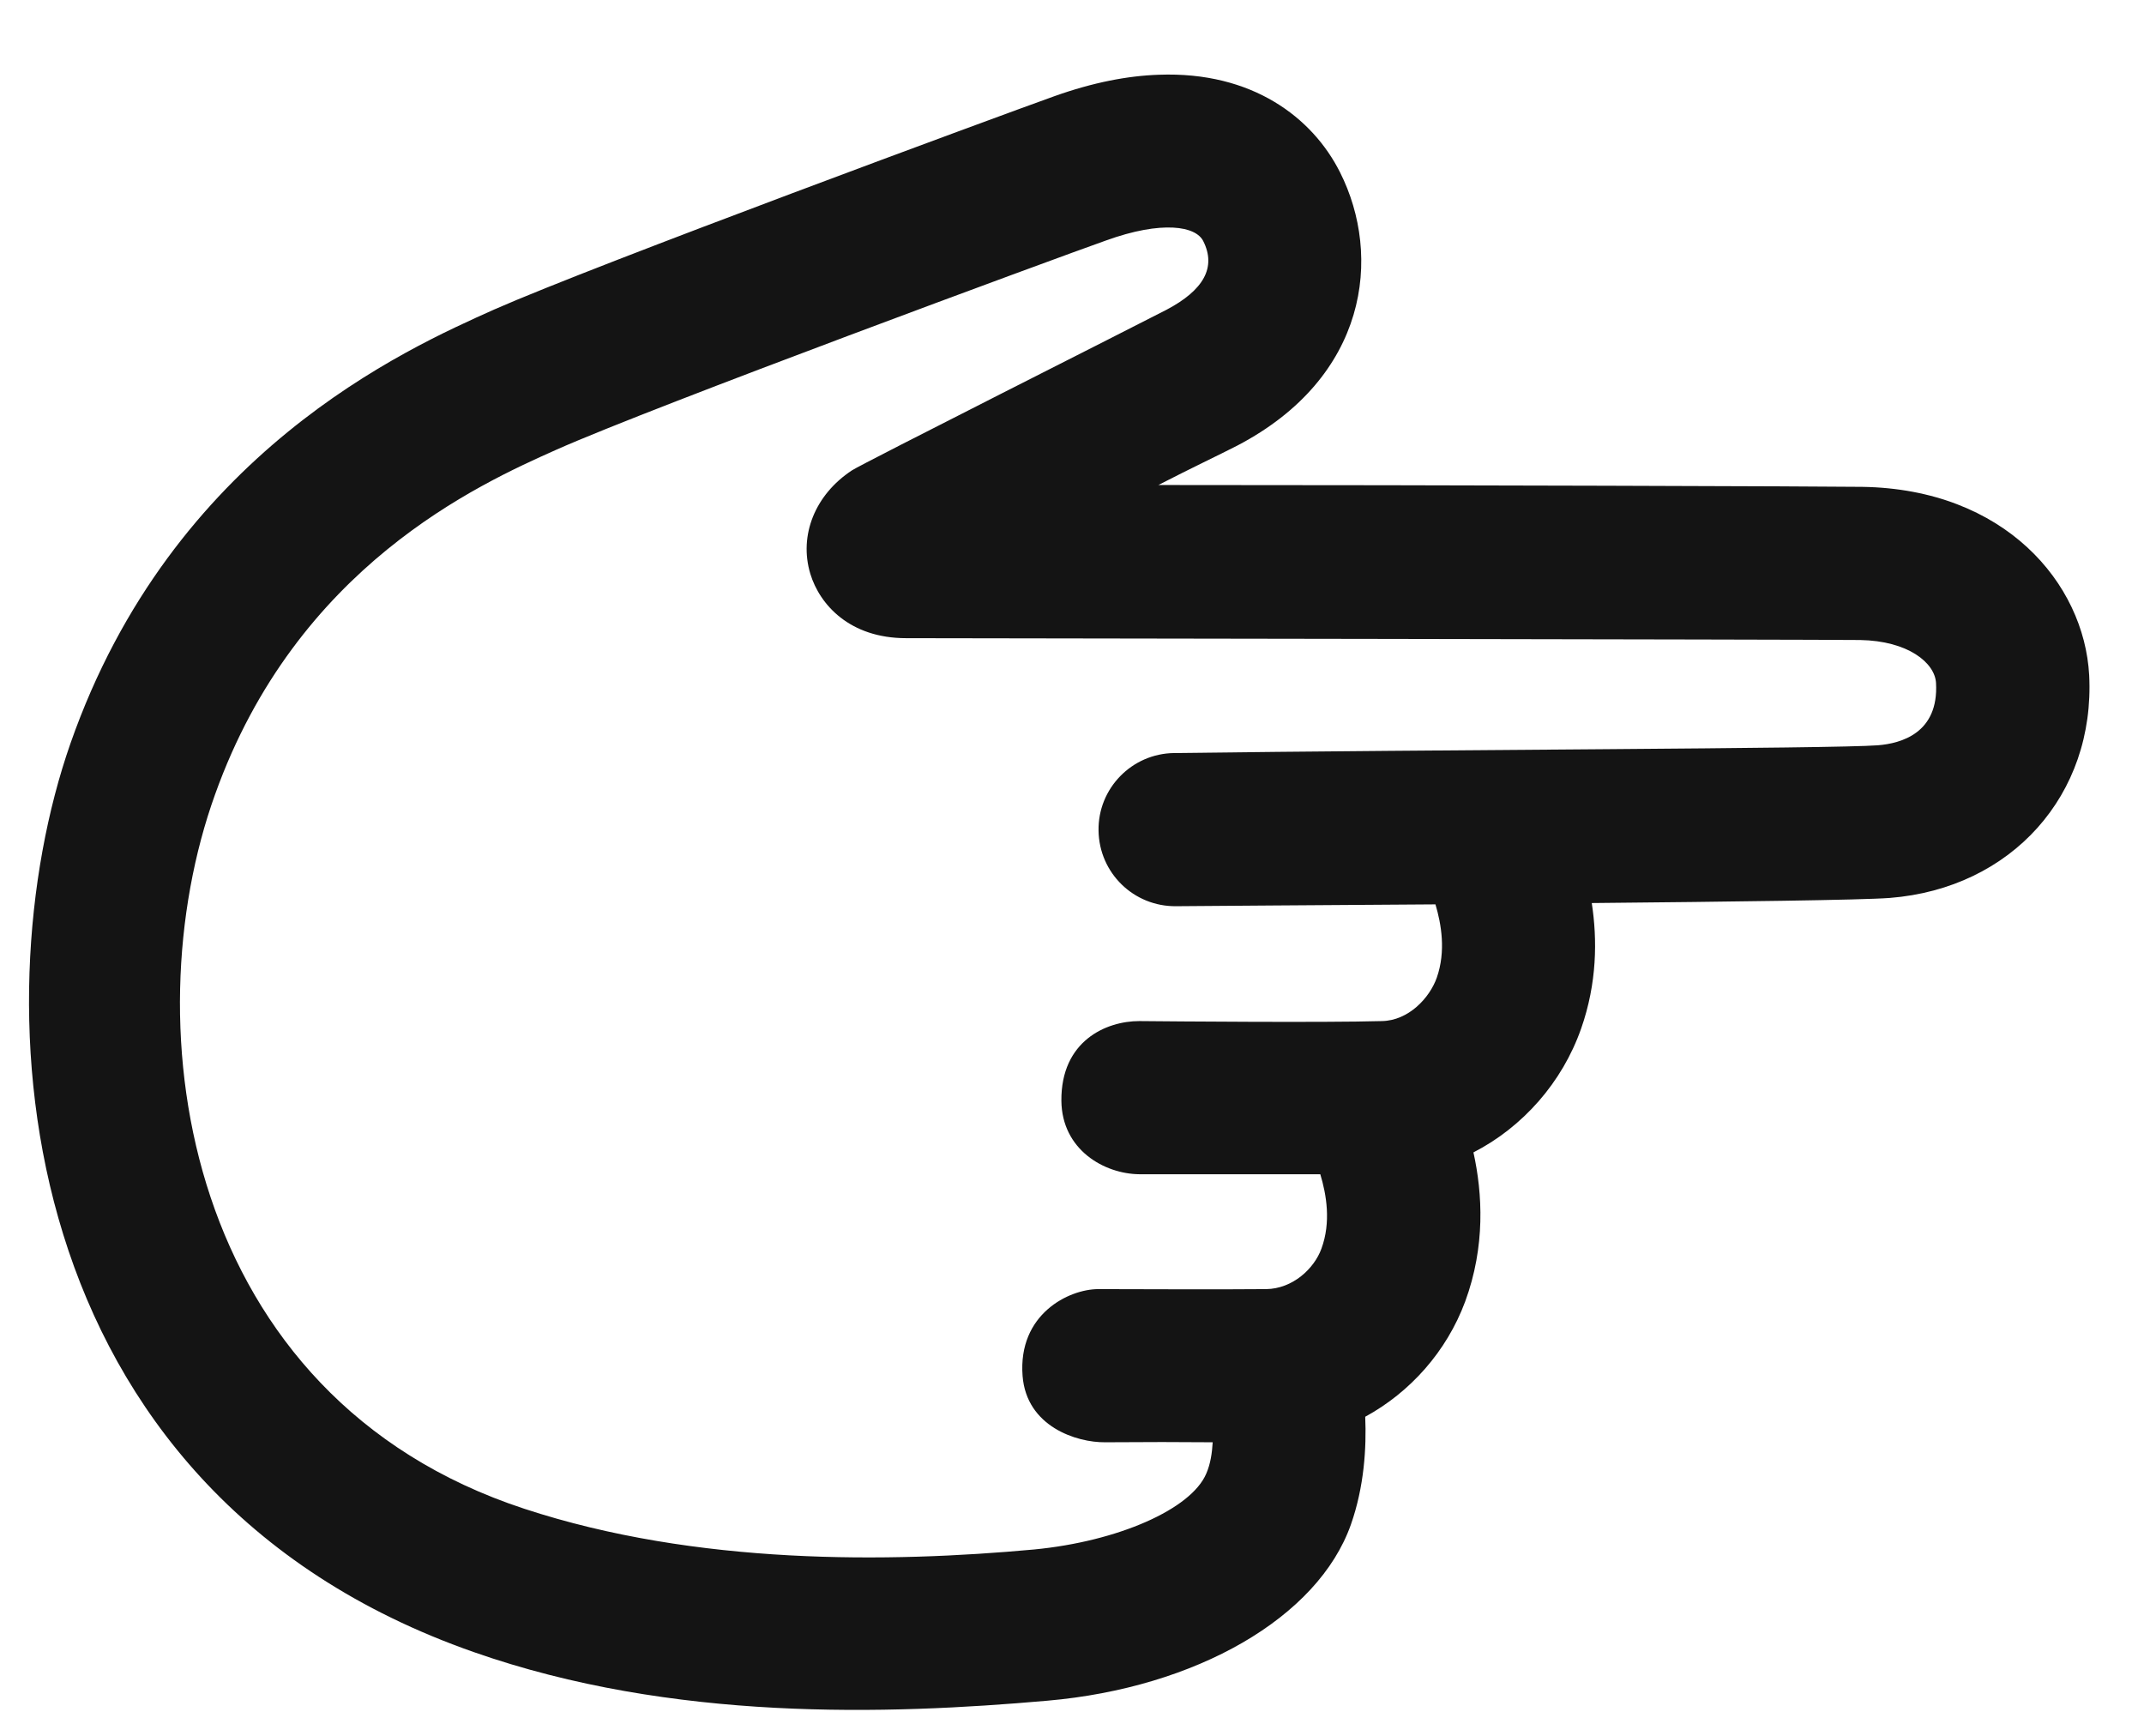
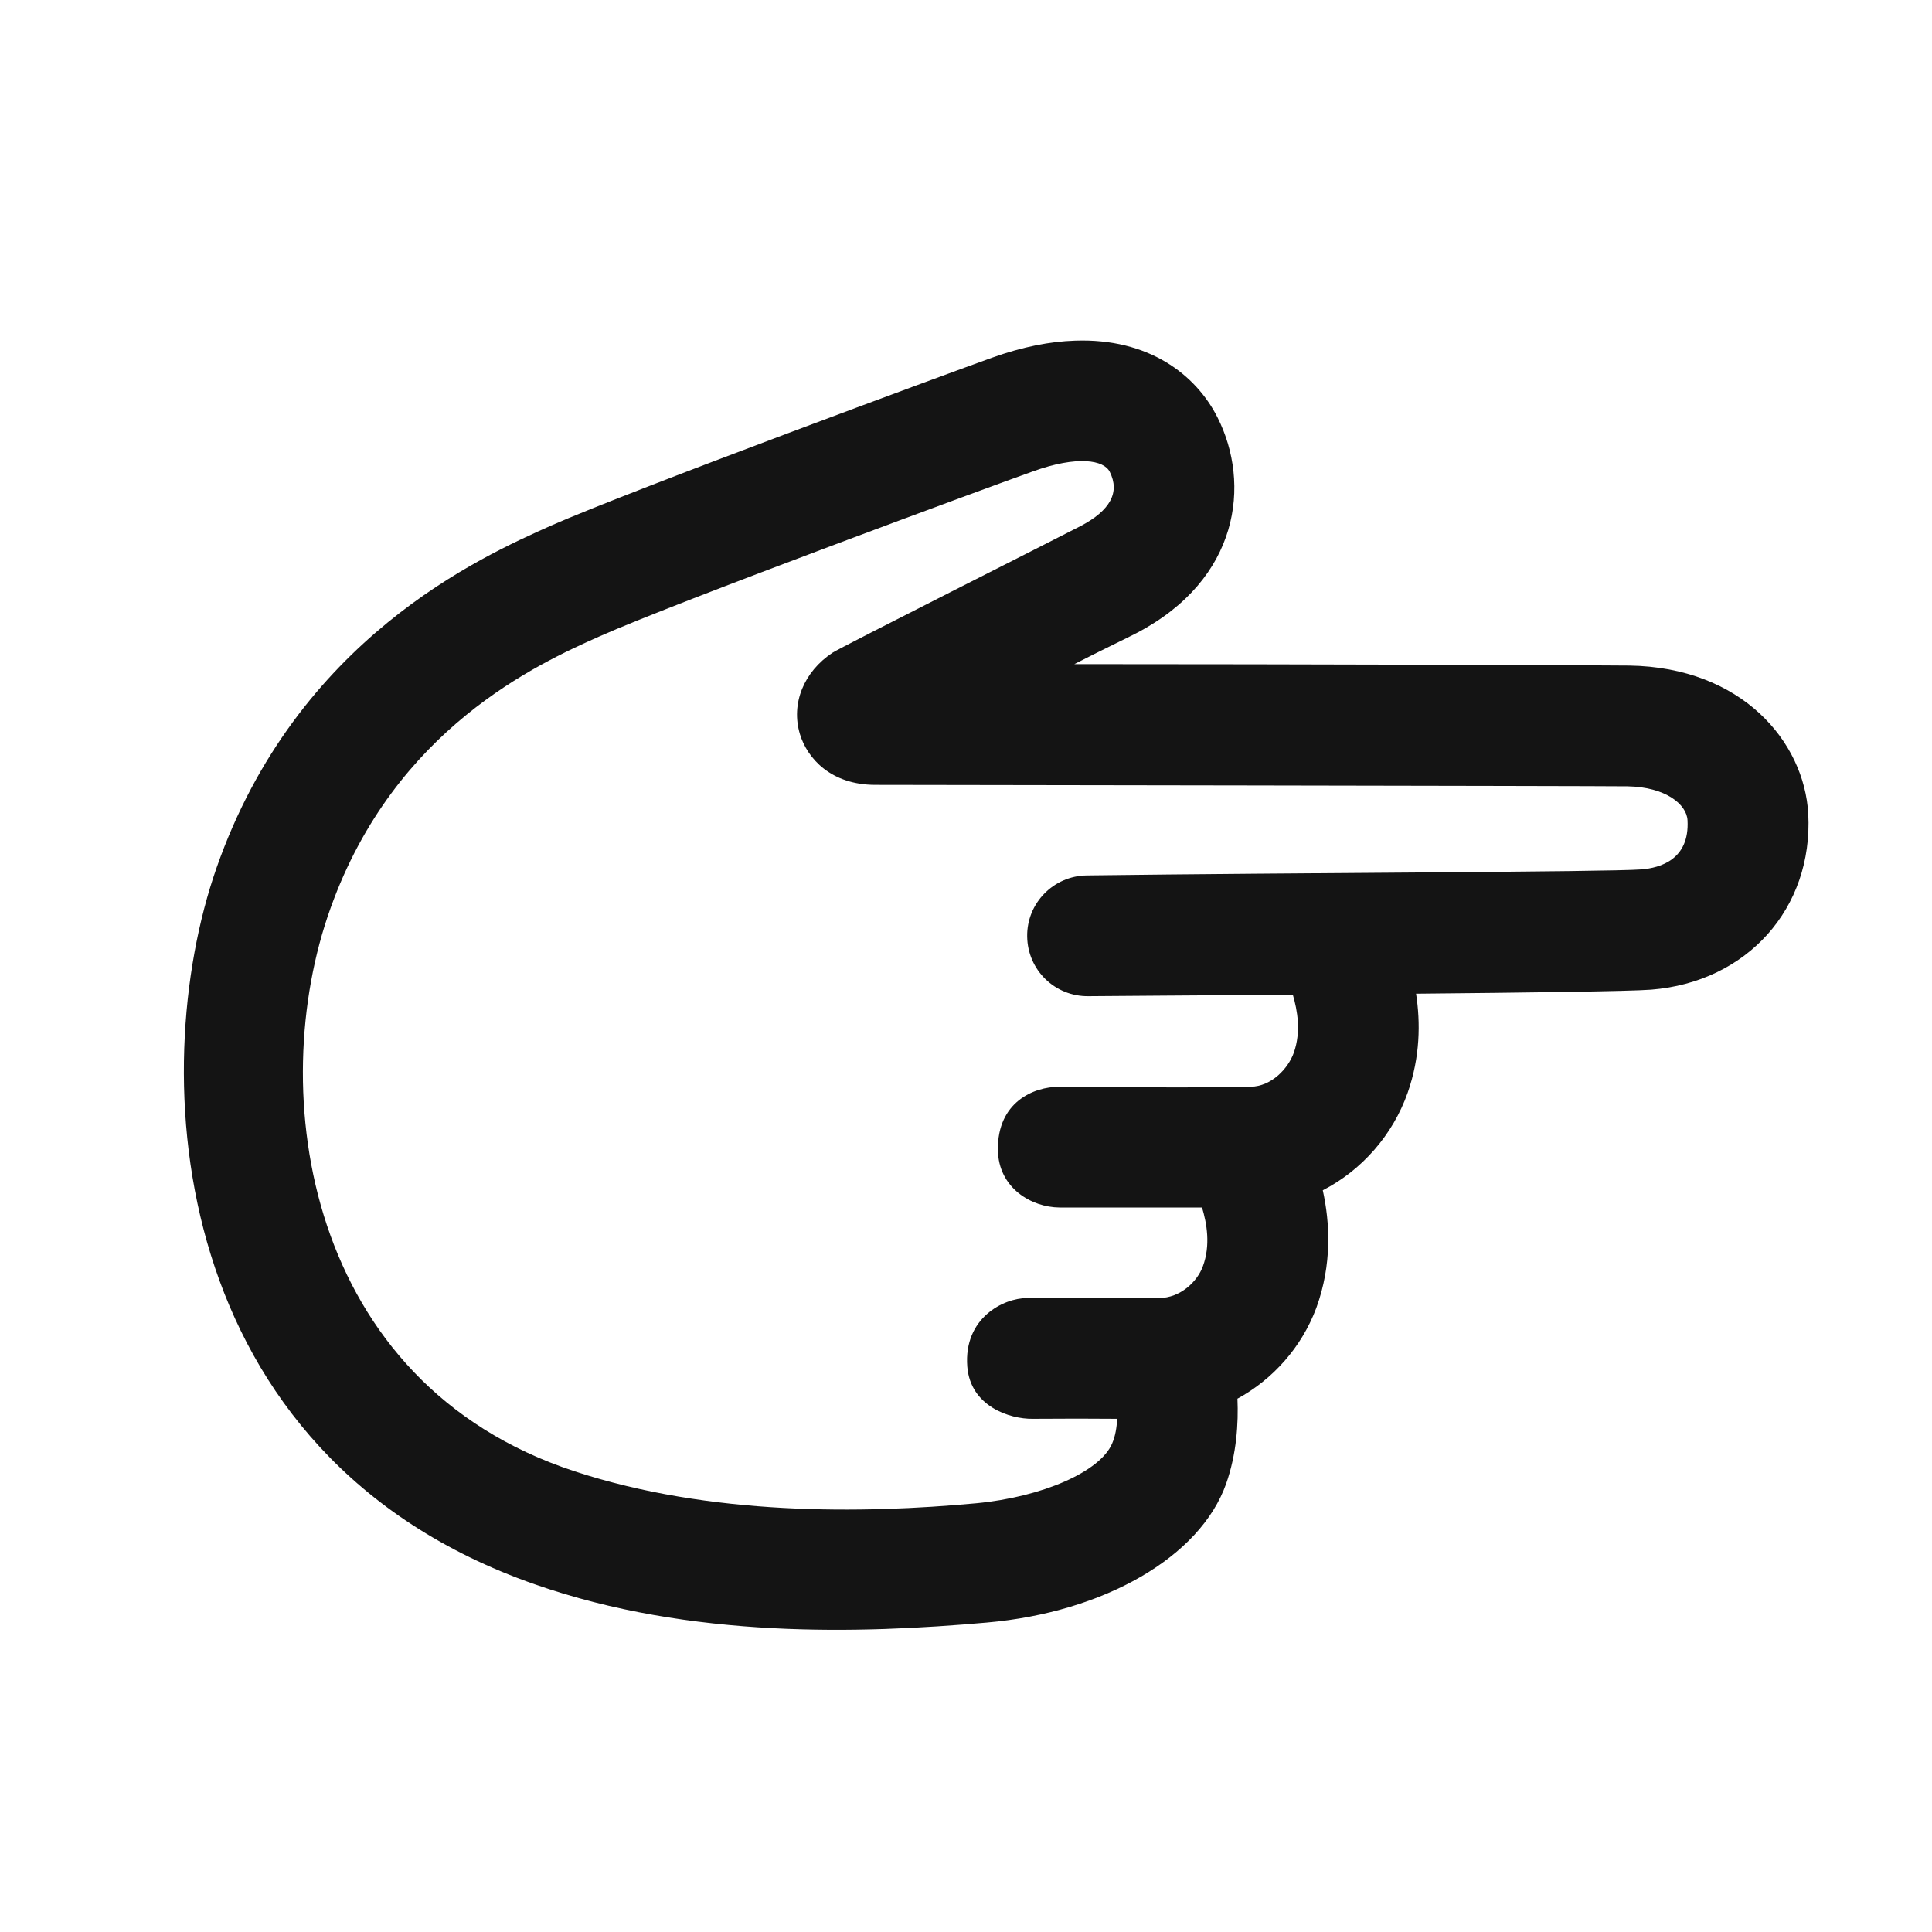
- <svg xmlns="http://www.w3.org/2000/svg" width="21" height="17" viewBox="0 0 21 17" fill="none">
-   <path d="M11.351 0.732C11.047 0.742 10.706 0.807 10.325 0.943C9.807 1.128 5.844 2.589 4.841 3.031C3.979 3.417 1.687 4.432 0.69 7.281C-0.203 9.836 0.078 14.583 4.641 16.18C6.586 16.862 8.69 16.794 10.258 16.656C11.716 16.529 12.911 15.841 13.232 14.93C13.362 14.56 13.385 14.18 13.372 13.875C13.812 13.635 14.169 13.237 14.351 12.747C14.55 12.206 14.521 11.688 14.432 11.286C14.914 11.039 15.302 10.601 15.487 10.073C15.643 9.628 15.646 9.203 15.591 8.844C16.956 8.831 18.234 8.815 18.51 8.794C19.703 8.7 20.523 7.784 20.463 6.612C20.414 5.711 19.635 4.789 18.24 4.768C17.927 4.763 14.151 4.75 11.346 4.75C11.68 4.578 11.93 4.461 12.117 4.365C13.401 3.695 13.539 2.508 13.125 1.687C12.857 1.154 12.268 0.698 11.351 0.732ZM11.49 2.229C11.651 2.237 11.75 2.289 11.786 2.362C11.914 2.617 11.792 2.841 11.425 3.034C11.151 3.177 8.432 4.547 8.344 4.607C7.984 4.844 7.823 5.242 7.937 5.62C8.029 5.922 8.323 6.25 8.875 6.25C8.982 6.25 17.906 6.263 18.219 6.268C18.69 6.276 18.953 6.492 18.963 6.69C18.99 7.18 18.62 7.281 18.393 7.299C17.953 7.333 14.083 7.341 11.5 7.375C11.086 7.38 10.753 7.721 10.76 8.135C10.766 8.549 11.104 8.88 11.521 8.875C11.76 8.872 12.979 8.865 14.06 8.857C14.117 9.049 14.164 9.315 14.073 9.575C14.003 9.773 13.797 9.995 13.536 10C12.969 10.016 11.482 10.003 11.159 10C10.836 10 10.391 10.193 10.396 10.781C10.401 11.26 10.815 11.497 11.161 11.5C11.417 11.5 12.271 11.5 12.932 11.5C12.992 11.698 13.039 11.969 12.943 12.229C12.872 12.425 12.661 12.622 12.401 12.625C11.818 12.63 11.289 12.625 10.758 12.625C10.469 12.625 9.969 12.87 10.016 13.476C10.055 13.971 10.544 14.128 10.825 14.125C11.237 14.122 11.55 14.122 11.878 14.125C11.872 14.229 11.857 14.336 11.815 14.432C11.667 14.781 10.95 15.096 10.128 15.175C8.711 15.305 6.823 15.331 5.135 14.776C1.802 13.682 1.284 10.065 2.107 7.779C2.906 5.547 4.685 4.745 5.45 4.404C6.398 3.982 10.336 2.531 10.828 2.357C11.109 2.255 11.328 2.221 11.49 2.229Z" fill="#141414" />
+ <svg xmlns="http://www.w3.org/2000/svg" width="24" height="24" viewBox="0 0 24 24" fill="none">
+   <path d="M13.351 4.232C13.047 4.242 12.706 4.307 12.325 4.443C11.807 4.628 7.844 6.089 6.841 6.531C5.979 6.917 3.687 7.932 2.69 10.781C1.797 13.336 2.078 18.083 6.641 19.68C8.586 20.362 10.69 20.294 12.258 20.156C13.716 20.029 14.911 19.341 15.232 18.43C15.362 18.06 15.385 17.68 15.372 17.375C15.812 17.135 16.169 16.737 16.352 16.247C16.549 15.706 16.521 15.188 16.432 14.786C16.914 14.539 17.302 14.101 17.487 13.573C17.643 13.128 17.646 12.703 17.591 12.344C18.956 12.331 20.234 12.315 20.51 12.294C21.703 12.2 22.523 11.284 22.463 10.112C22.414 9.211 21.635 8.289 20.24 8.268C19.927 8.263 16.151 8.25 13.346 8.25C13.68 8.078 13.93 7.961 14.117 7.865C15.401 7.195 15.539 6.008 15.125 5.187C14.857 4.654 14.268 4.198 13.351 4.232ZM13.49 5.729C13.651 5.737 13.75 5.789 13.786 5.862C13.914 6.117 13.792 6.341 13.425 6.534C13.151 6.677 10.432 8.047 10.344 8.107C9.984 8.344 9.823 8.742 9.937 9.12C10.029 9.422 10.323 9.75 10.875 9.75C10.982 9.75 19.906 9.763 20.219 9.768C20.69 9.776 20.953 9.992 20.963 10.19C20.99 10.68 20.62 10.781 20.393 10.8C19.953 10.833 16.083 10.841 13.5 10.875C13.086 10.88 12.753 11.221 12.76 11.635C12.766 12.05 13.104 12.38 13.521 12.375C13.76 12.372 14.979 12.365 16.06 12.357C16.117 12.55 16.164 12.815 16.073 13.075C16.003 13.273 15.797 13.495 15.536 13.5C14.969 13.516 13.482 13.503 13.159 13.5C12.836 13.5 12.391 13.693 12.396 14.281C12.401 14.76 12.815 14.997 13.161 15C13.417 15 14.271 15 14.932 15C14.992 15.198 15.039 15.469 14.943 15.729C14.872 15.925 14.661 16.122 14.401 16.125C13.818 16.13 13.289 16.125 12.758 16.125C12.469 16.125 11.969 16.37 12.016 16.977C12.055 17.471 12.544 17.628 12.825 17.625C13.237 17.622 13.55 17.622 13.878 17.625C13.872 17.729 13.857 17.836 13.815 17.932C13.667 18.281 12.95 18.596 12.128 18.674C10.711 18.805 8.823 18.831 7.135 18.276C3.802 17.182 3.284 13.565 4.107 11.279C4.906 9.047 6.685 8.245 7.45 7.904C8.398 7.482 12.336 6.031 12.828 5.857C13.109 5.755 13.328 5.721 13.49 5.729Z" fill="#141414" />
</svg>
